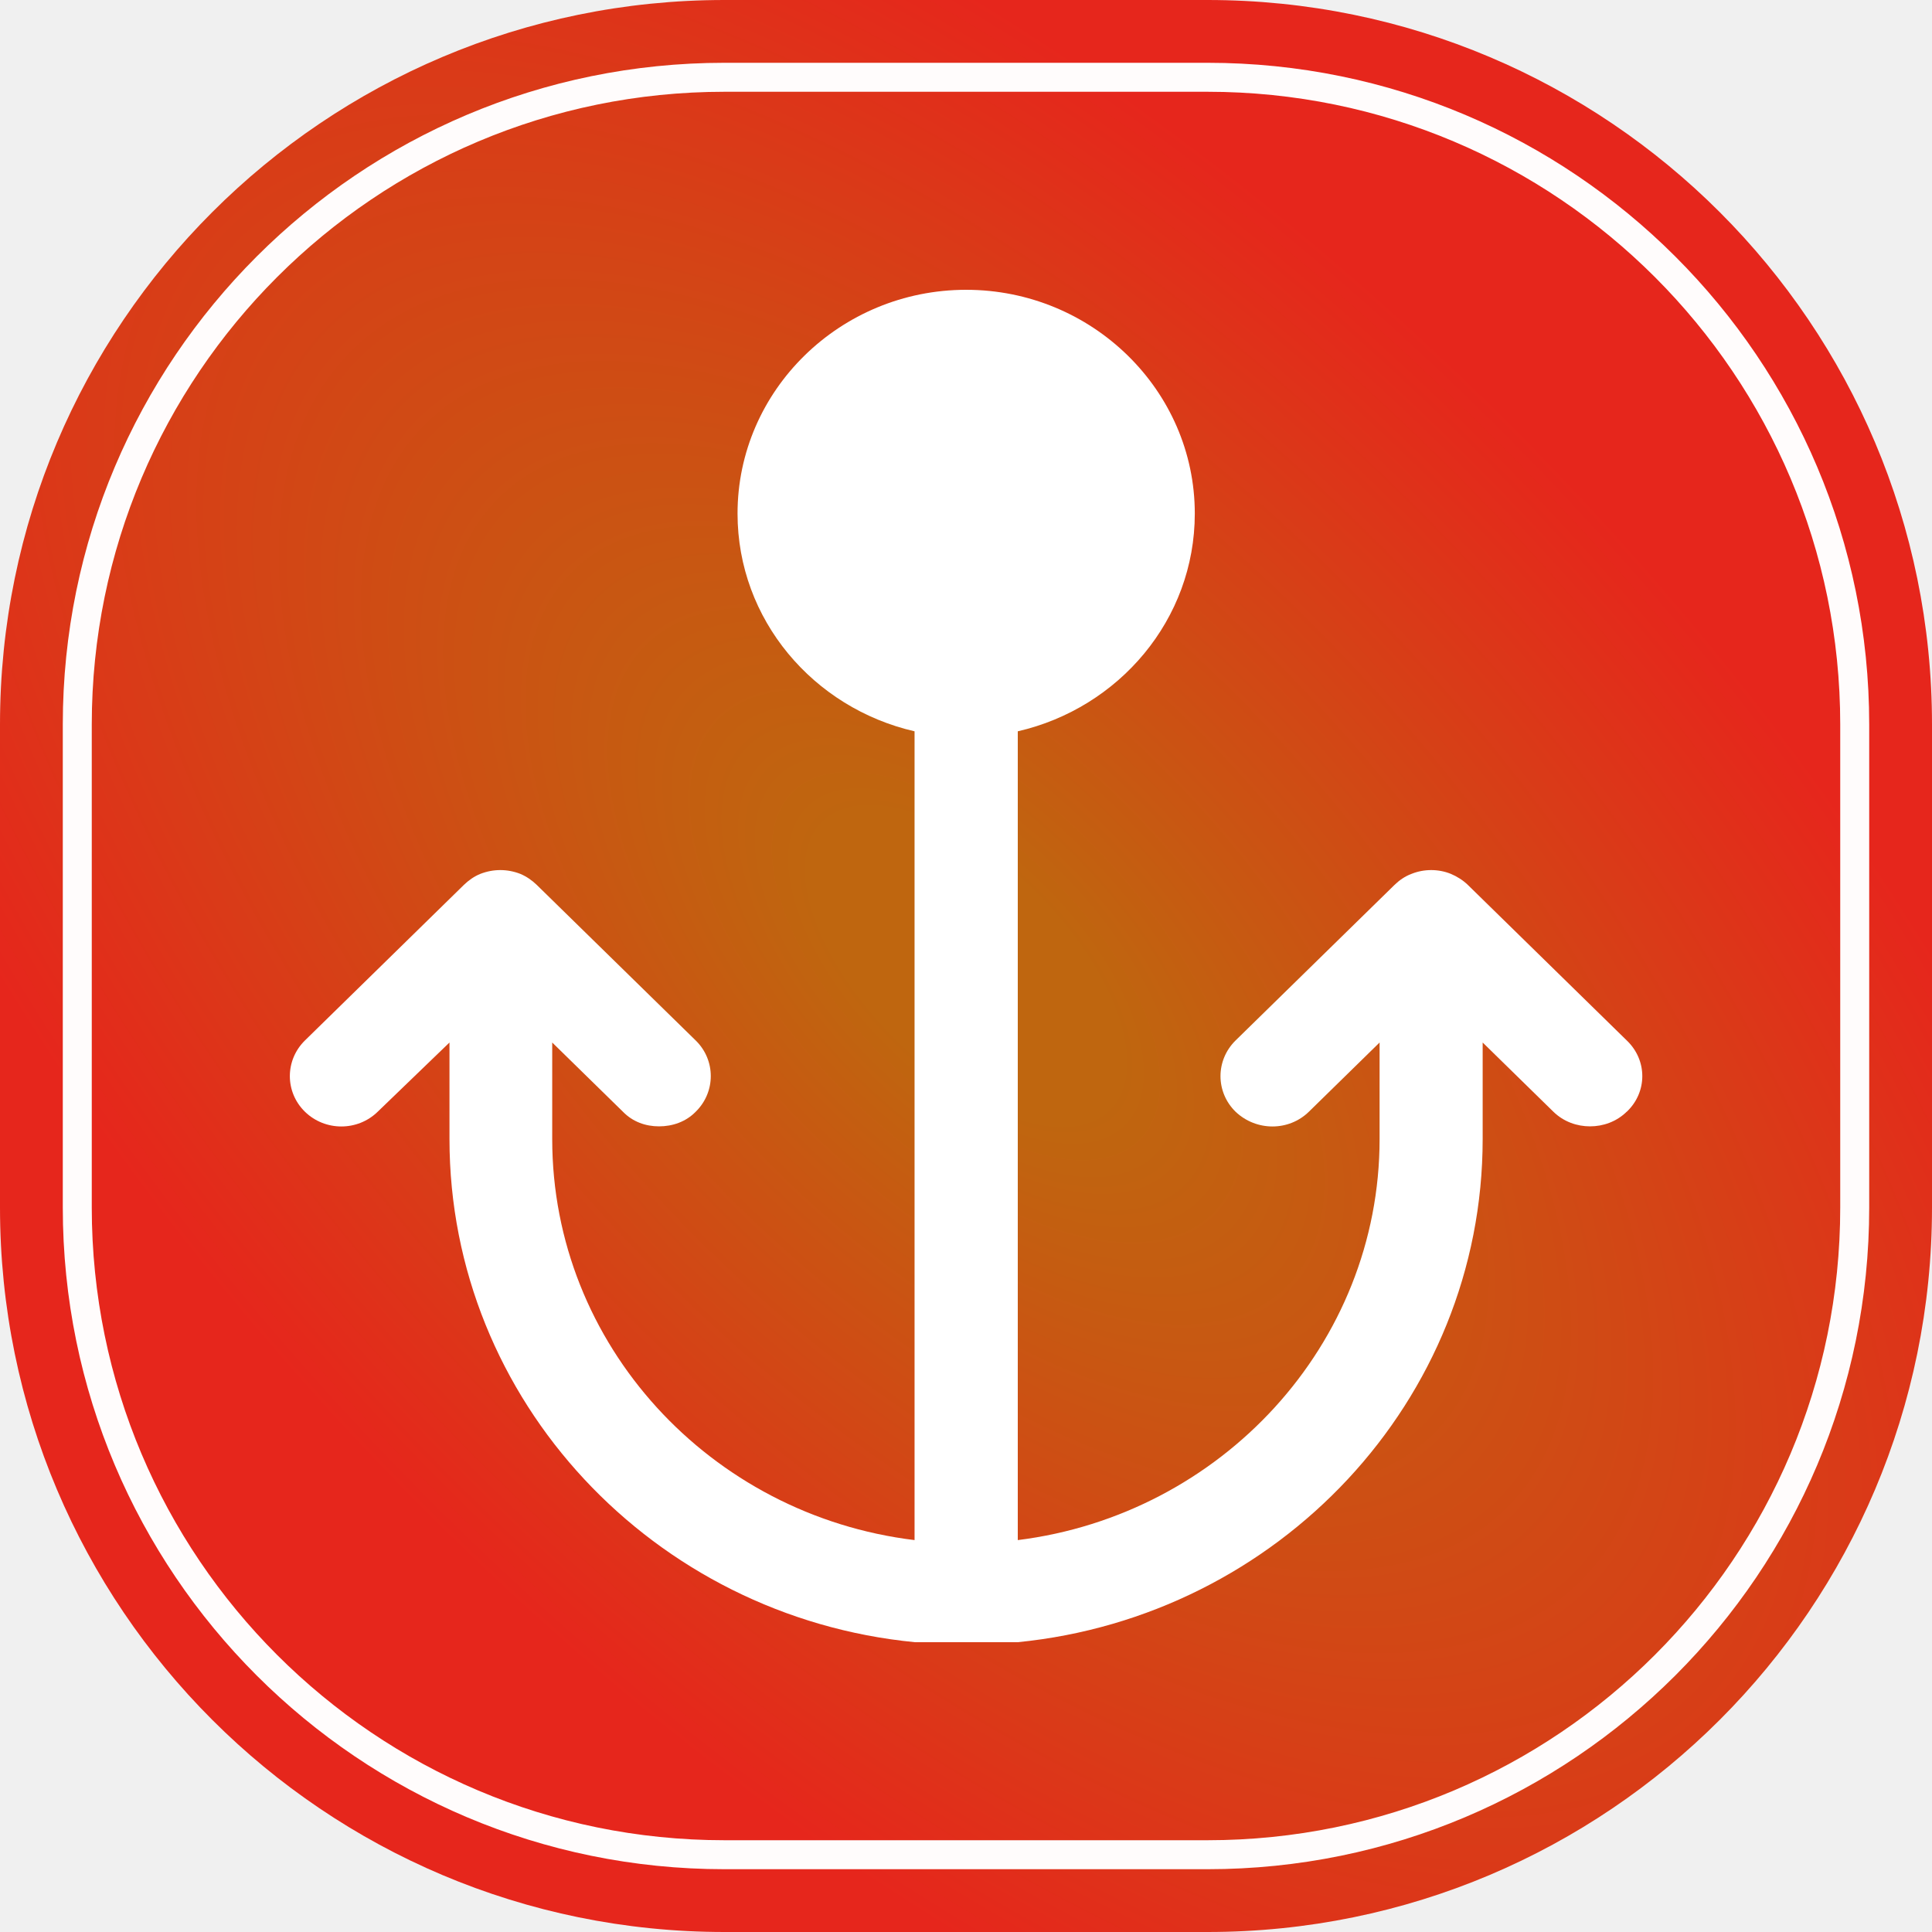
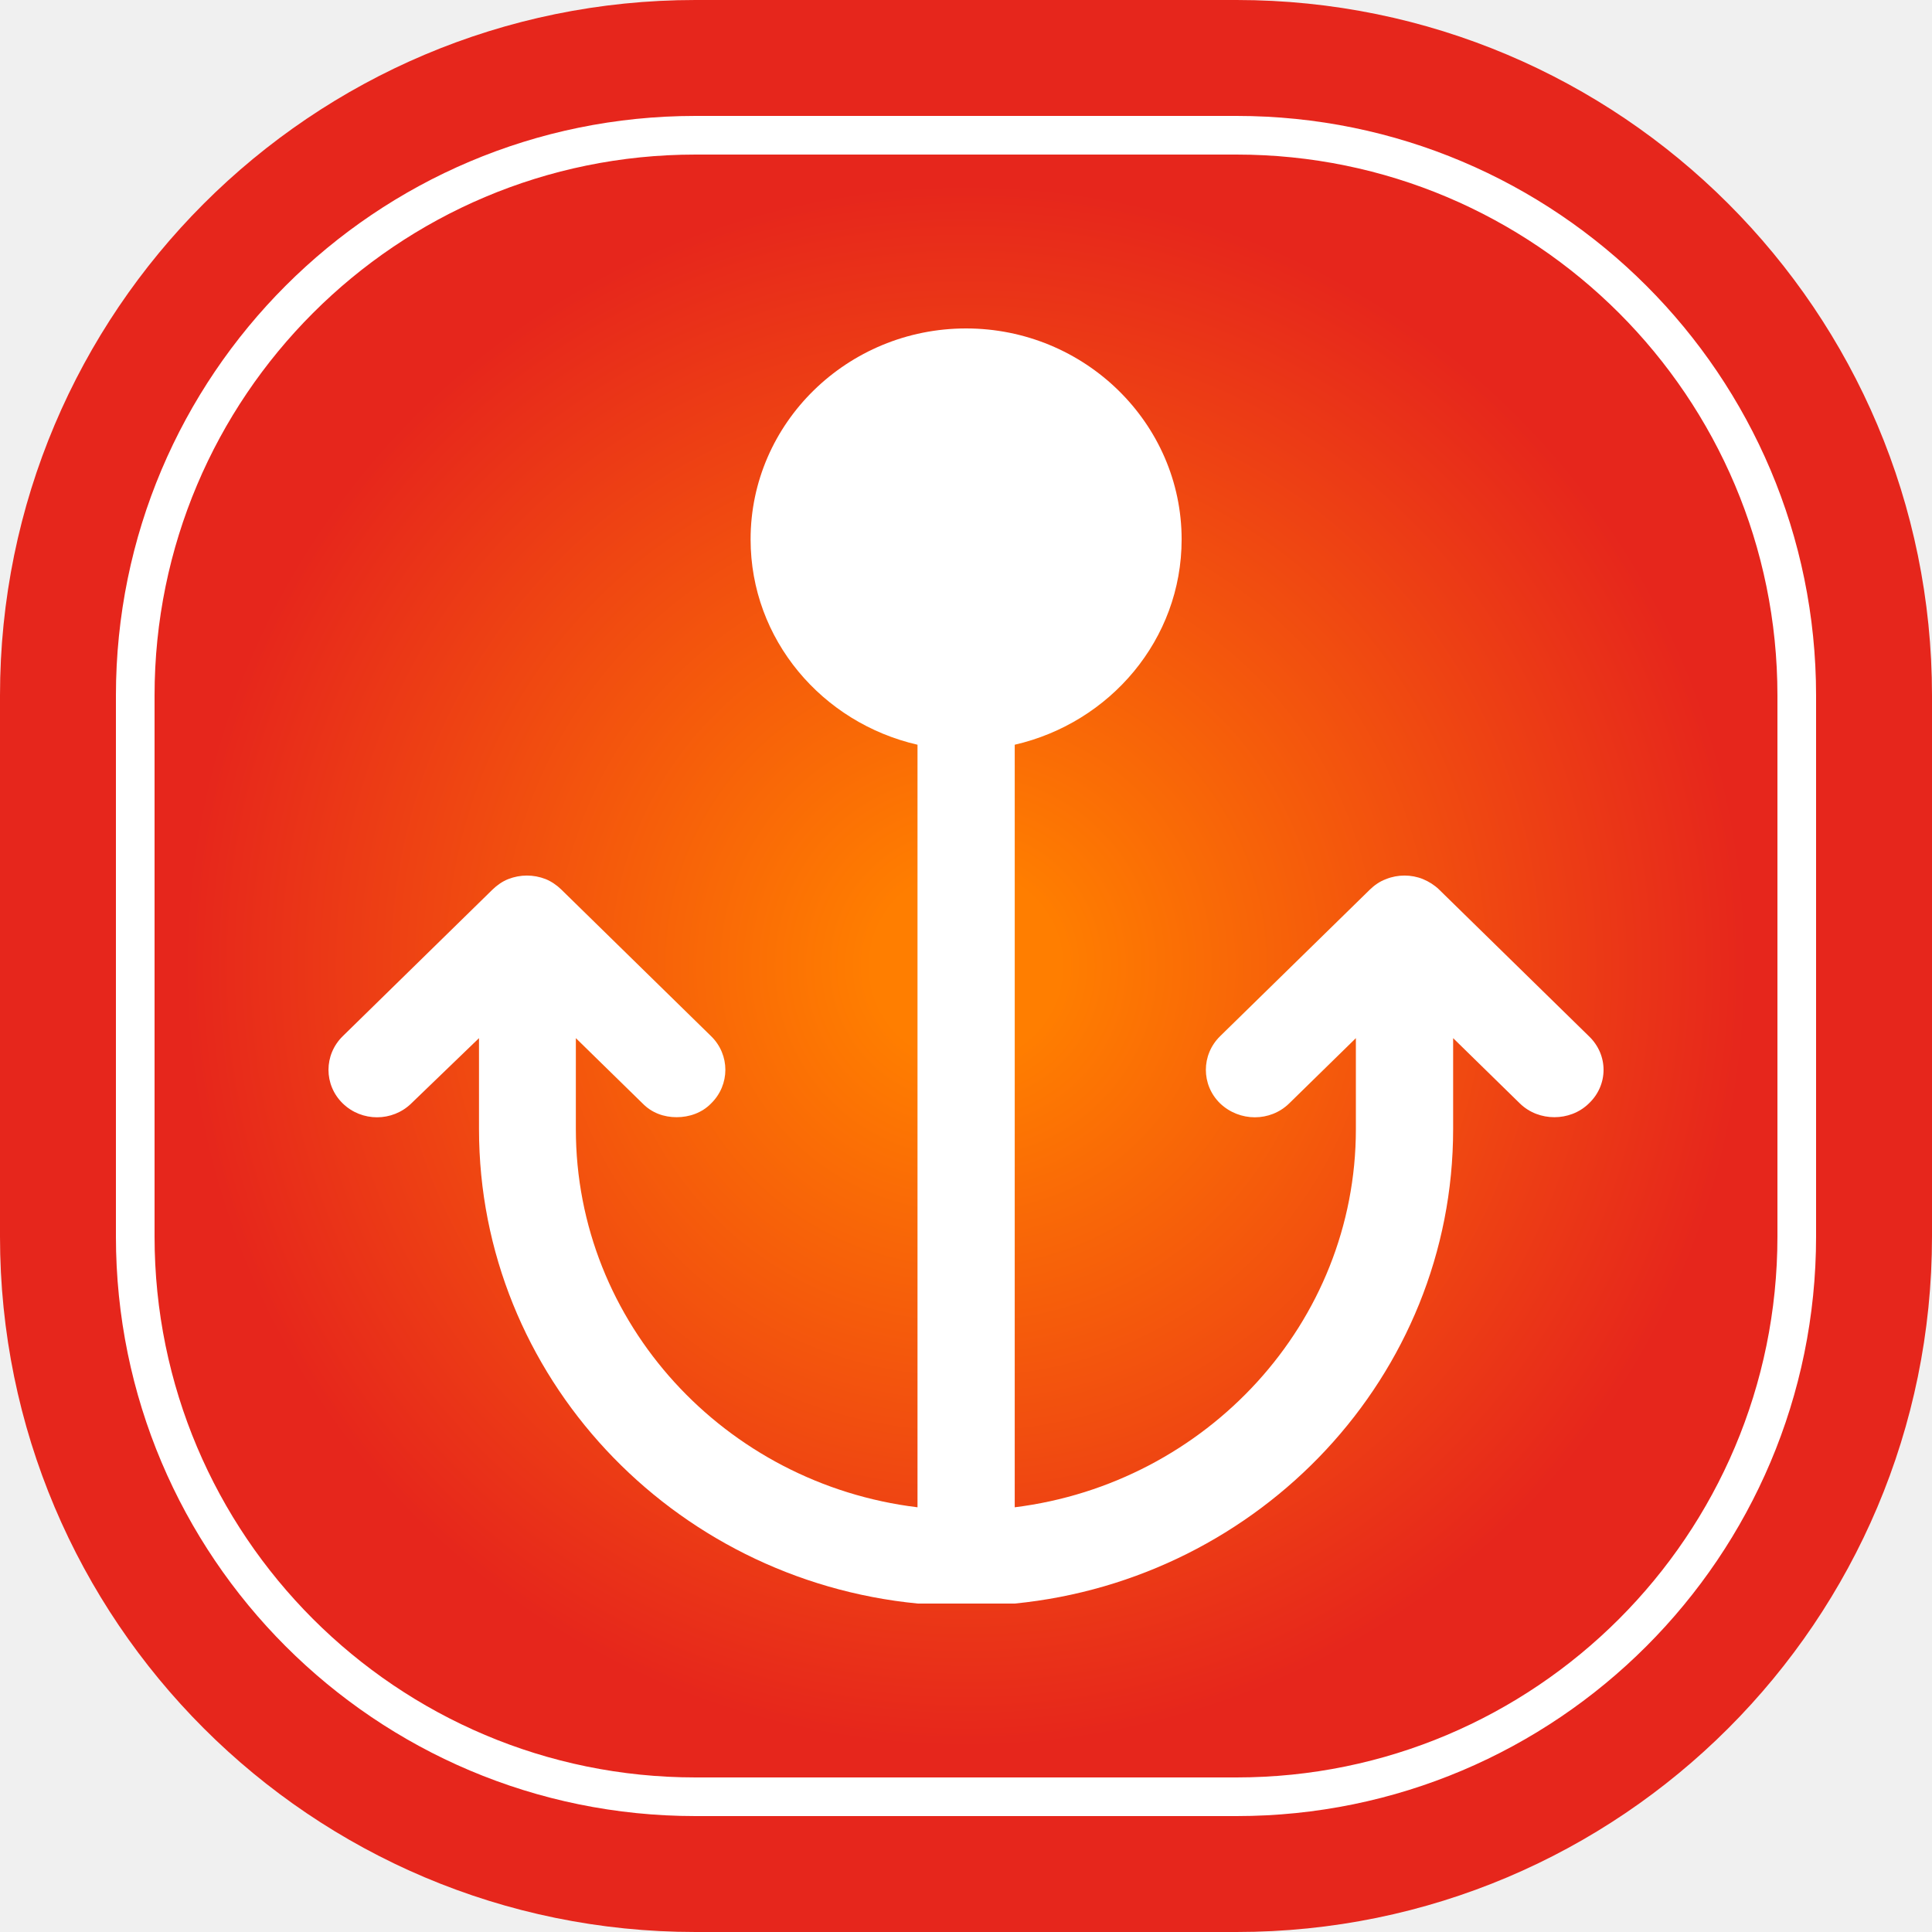
- <svg xmlns="http://www.w3.org/2000/svg" id="b" viewBox="0 0 400 400">
+ <svg xmlns="http://www.w3.org/2000/svg" width="100" height="100" viewBox="0 0 100 100" fill="none">
+   <g clip-path="url(#clip0_2_144)">
+     <path d="M0 36C0 16.118 16.118 0 36 0H64C83.882 0 100 16.118 100 36V64C100 83.882 83.882 100 64 100H36C16.118 100 0 83.882 0 64V36Z" fill="url(#paint0_radial_2_144)" />
+     <path d="M36 7H64C80.016 7 93 19.984 93 36V64C93 80.016 80.016 93 64 93H36C19.984 93 7 80.016 7 64V36C7 19.984 19.984 7 36 7Z" stroke="white" stroke-width="2" />
+     <g clip-path="url(#clip1_2_144)">
+       <path d="M82.243 57.111C81.739 57.604 81.086 57.826 80.454 57.826C79.823 57.826 79.17 57.604 78.665 57.111L75.214 53.734V58.443C75.214 71.217 65.241 81.741 52.522 83H47.511C34.766 81.765 24.793 71.217 24.793 58.443V53.734L21.29 57.111C20.309 58.071 18.723 58.071 17.738 57.111C16.757 56.152 16.757 54.599 17.738 53.635L25.495 46.042C25.724 45.821 26 45.623 26.304 45.503C26.933 45.257 27.614 45.257 28.246 45.503C28.545 45.627 28.826 45.821 29.052 46.042L36.809 53.635C37.79 54.594 37.79 56.15 36.809 57.111C36.331 57.604 35.676 57.826 35.02 57.826C34.365 57.826 33.736 57.604 33.257 57.111L29.806 53.734V58.443C29.806 68.501 37.538 76.81 47.49 78.017V38.547C42.551 37.413 38.851 33.097 38.851 27.921C38.846 21.905 43.857 17 50.002 17C56.148 17 61.161 21.905 61.161 27.921C61.161 33.097 57.458 37.413 52.522 38.547V78.017C62.446 76.782 70.18 68.475 70.18 58.443V53.734L66.729 57.111C65.748 58.071 64.162 58.071 63.151 57.111C62.17 56.152 62.17 54.599 63.151 53.635L70.908 46.042C71.136 45.821 71.412 45.623 71.74 45.503C72.346 45.257 73.05 45.257 73.654 45.503C73.956 45.627 74.26 45.821 74.486 46.042L82.243 53.635C83.252 54.599 83.252 56.152 82.243 57.111Z" fill="white" />
+     </g>
+   </g>
  <defs>
-     <radialGradient id="d" cx="200" cy="200" fx="200" fy="200" r="200" gradientTransform="translate(-224.2641 58.5786) rotate(-45) scale(1 2)" gradientUnits="userSpaceOnUse">
-       <stop offset=".1" stop-color="#bf660f" />
-       <stop offset=".8" stop-color="#e6261c" />
-       <stop offset="1" stop-color="#e6261c" />
+     <radialGradient id="paint0_radial_2_144" cx="0" cy="0" r="1" gradientUnits="userSpaceOnUse" gradientTransform="translate(50 50) scale(50)">
+       <stop offset="0.096" stop-color="#FF7E00" />
+       <stop offset="0.803" stop-color="#E6261C" />
+       <stop offset="1" stop-color="#E6261C" />
    </radialGradient>
+     <clipPath id="clip0_2_144">
+       <rect width="100" height="100" fill="white" />
+     </clipPath>
+     <clipPath id="clip1_2_144">
+       <rect width="66" height="66" fill="white" transform="translate(17 17)" />
+     </clipPath>
  </defs>
-   <g id="c">
-     <rect y="0" width="400" height="400" rx="150" ry="150" fill="url(#d)" />
-     <rect x="16" y="16" width="368" height="368" rx="134" ry="134" fill="none" stroke="#fffcfc" stroke-width="6" />
-     <path d="M336.79,230.17c-2.14,2.09-4.91,3.03-7.59,3.03s-5.45-.94-7.59-3.03l-14.64-14.33v19.98c0,54.19-42.31,98.84-96.27,104.18h-21.26c-54.07-5.24-96.38-49.99-96.38-104.18v-19.98l-14.86,14.33c-4.16,4.07-10.89,4.07-15.07,0-4.16-4.07-4.16-10.66,0-14.75l32.91-32.21c.97-.94,2.14-1.78,3.43-2.29,2.67-1.04,5.56-1.04,8.24,0,1.27.53,2.46,1.35,3.42,2.29l32.91,32.21c4.16,4.07,4.16,10.67,0,14.75-2.03,2.09-4.81,3.03-7.59,3.03s-5.45-.94-7.48-3.03l-14.64-14.33v19.98c0,42.67,32.8,77.92,75.02,83.04v-167.45c-20.95-4.81-36.65-23.12-36.65-45.08,0-25.52,21.26-46.33,47.33-46.33s47.34,20.81,47.34,46.33c0,21.96-15.71,40.27-36.65,45.08v167.45c42.1-5.24,74.91-40.48,74.91-83.04v-19.98l-14.64,14.33c-4.16,4.07-10.89,4.07-15.18,0-4.16-4.07-4.16-10.66,0-14.75l32.91-32.21c.97-.94,2.14-1.78,3.53-2.29,2.57-1.04,5.56-1.04,8.12,0,1.28.53,2.57,1.35,3.53,2.29l32.91,32.21c4.28,4.09,4.28,10.68,0,14.75h0Z" fill="#fff" />
-   </g>
</svg>
